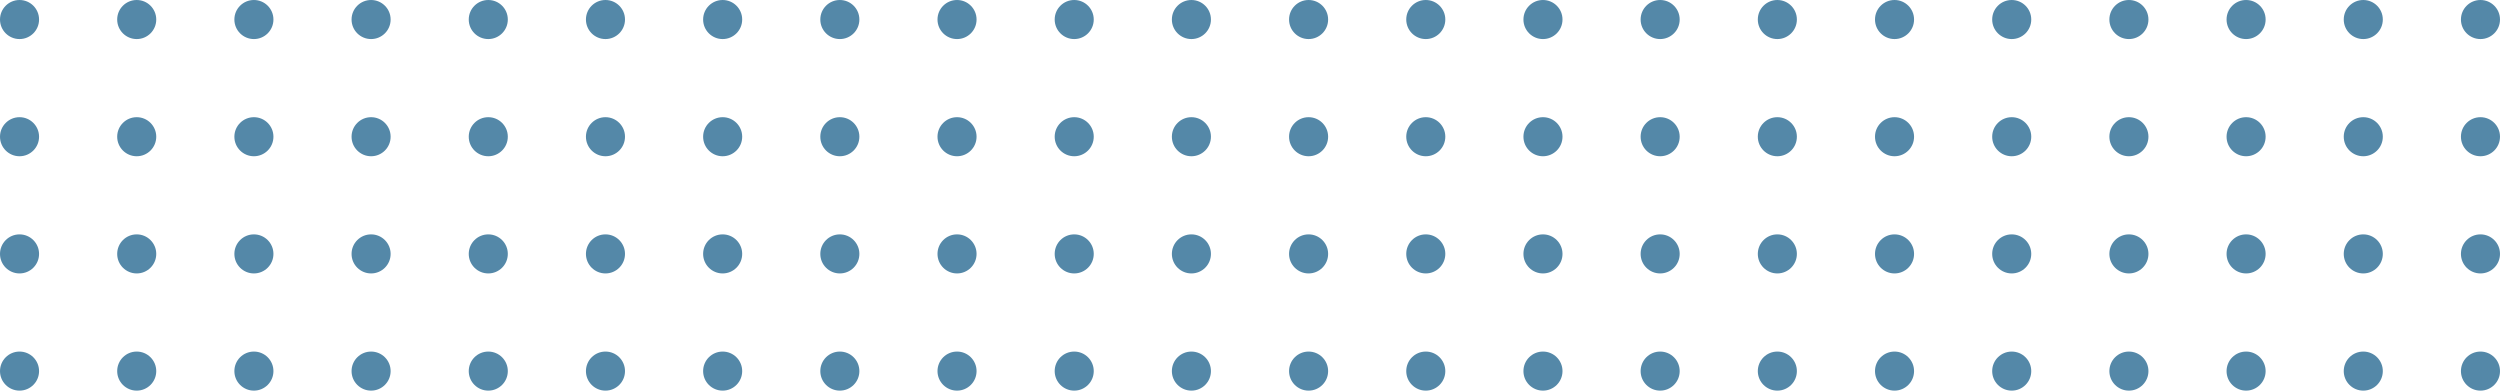
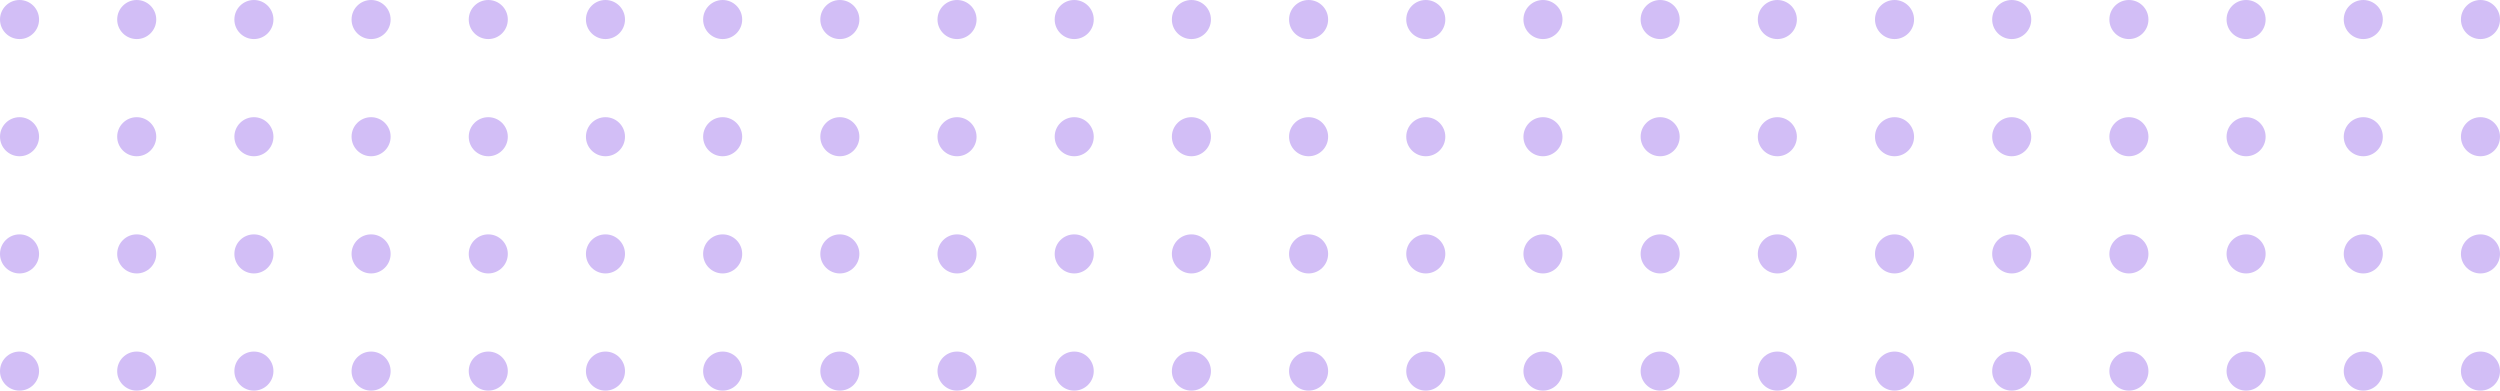
<svg xmlns="http://www.w3.org/2000/svg" version="1.1" id="Layer_1" x="0px" y="0px" viewBox="0 0 256 40" style="enable-background:new 0 0 256 40;" xml:space="preserve">
  <style type="text/css">
- 	.st0{fill:#5488A8;}
+ 	.st0{fill:#D2BEF6;}
</style>
  <g id="Grupo_1474" transform="translate(2185 7041)">
    <g>
      <g id="Grupo_1452_8_">
        <circle id="Elipse_568_8_" class="st0" cx="-2183" cy="-7015" r="2" />
        <circle id="Elipse_571_8_" class="st0" cx="-2171" cy="-7015" r="2" />
        <circle id="Elipse_569_8_" class="st0" cx="-2183" cy="-7003" r="2" />
        <circle id="Elipse_570_8_" class="st0" cx="-2171" cy="-7003" r="2" />
      </g>
      <g id="Grupo_1454_8_" transform="translate(24)">
        <circle id="Elipse_568-2_8_" class="st0" cx="-2183" cy="-7015" r="2" />
        <circle id="Elipse_571-2_8_" class="st0" cx="-2171" cy="-7015" r="2" />
        <circle id="Elipse_569-2_8_" class="st0" cx="-2183" cy="-7003" r="2" />
        <circle id="Elipse_570-2_8_" class="st0" cx="-2171" cy="-7003" r="2" />
      </g>
      <g id="Grupo_1456_8_" transform="translate(48)">
        <circle id="Elipse_568-3_8_" class="st0" cx="-2183" cy="-7015" r="2" />
        <circle id="Elipse_571-3_8_" class="st0" cx="-2171" cy="-7015" r="2" />
        <circle id="Elipse_569-3_8_" class="st0" cx="-2183" cy="-7003" r="2" />
        <circle id="Elipse_570-3_8_" class="st0" cx="-2171" cy="-7003" r="2" />
      </g>
      <g id="Grupo_1458_8_" transform="translate(72)">
        <circle id="Elipse_568-4_8_" class="st0" cx="-2183" cy="-7015" r="2" />
        <circle id="Elipse_571-4_8_" class="st0" cx="-2171" cy="-7015" r="2" />
        <circle id="Elipse_569-4_8_" class="st0" cx="-2183" cy="-7003" r="2" />
        <circle id="Elipse_570-4_8_" class="st0" cx="-2171" cy="-7003" r="2" />
      </g>
      <g id="Grupo_1460_8_" transform="translate(96)">
        <circle id="Elipse_568-5_8_" class="st0" cx="-2183" cy="-7015" r="2" />
        <circle id="Elipse_571-5_8_" class="st0" cx="-2171" cy="-7015" r="2" />
        <circle id="Elipse_569-5_8_" class="st0" cx="-2183" cy="-7003" r="2" />
        <circle id="Elipse_570-5_8_" class="st0" cx="-2171" cy="-7003" r="2" />
      </g>
      <g id="Grupo_1462_8_" transform="translate(120)">
        <circle id="Elipse_568-6_8_" class="st0" cx="-2183" cy="-7015" r="2" />
        <circle id="Elipse_571-6_8_" class="st0" cx="-2171" cy="-7015" r="2" />
        <circle id="Elipse_569-6_8_" class="st0" cx="-2183" cy="-7003" r="2" />
        <circle id="Elipse_570-6_8_" class="st0" cx="-2171" cy="-7003" r="2" />
      </g>
      <g id="Grupo_1464_8_" transform="translate(144)">
        <circle id="Elipse_568-7_8_" class="st0" cx="-2183" cy="-7015" r="2" />
        <circle id="Elipse_571-7_8_" class="st0" cx="-2171" cy="-7015" r="2" />
        <circle id="Elipse_569-7_8_" class="st0" cx="-2183" cy="-7003" r="2" />
        <circle id="Elipse_570-7_8_" class="st0" cx="-2171" cy="-7003" r="2" />
      </g>
      <g id="Grupo_1466_8_" transform="translate(168)">
        <circle id="Elipse_568-8_8_" class="st0" cx="-2183" cy="-7015" r="2" />
        <circle id="Elipse_571-8_8_" class="st0" cx="-2171" cy="-7015" r="2" />
        <circle id="Elipse_569-8_8_" class="st0" cx="-2183" cy="-7003" r="2" />
        <circle id="Elipse_570-8_8_" class="st0" cx="-2171" cy="-7003" r="2" />
      </g>
      <g id="Grupo_1468_8_" transform="translate(192)">
        <circle id="Elipse_568-9_8_" class="st0" cx="-2183" cy="-7015" r="2" />
        <circle id="Elipse_571-9_8_" class="st0" cx="-2171" cy="-7015" r="2" />
        <circle id="Elipse_569-9_8_" class="st0" cx="-2183" cy="-7003" r="2" />
        <circle id="Elipse_570-9_8_" class="st0" cx="-2171" cy="-7003" r="2" />
      </g>
      <g id="Grupo_1470_8_" transform="translate(216)">
        <circle id="Elipse_568-10_8_" class="st0" cx="-2183" cy="-7015" r="2" />
        <circle id="Elipse_571-10_8_" class="st0" cx="-2171" cy="-7015" r="2" />
        <circle id="Elipse_569-10_8_" class="st0" cx="-2183" cy="-7003" r="2" />
        <circle id="Elipse_570-10_8_" class="st0" cx="-2171" cy="-7003" r="2" />
      </g>
      <g id="Grupo_1472_8_" transform="translate(240)">
        <circle id="Elipse_568-11_8_" class="st0" cx="-2183" cy="-7015" r="2" />
        <circle id="Elipse_571-11_8_" class="st0" cx="-2171" cy="-7015" r="2" />
        <circle id="Elipse_569-11_8_" class="st0" cx="-2183" cy="-7003" r="2" />
        <circle id="Elipse_570-11_8_" class="st0" cx="-2171" cy="-7003" r="2" />
      </g>
      <g id="Grupo_1453_8_" transform="translate(0 -24)">
        <circle id="Elipse_568-12_8_" class="st0" cx="-2183" cy="-7015" r="2" />
        <circle id="Elipse_571-12_8_" class="st0" cx="-2171" cy="-7015" r="2" />
        <circle id="Elipse_569-12_8_" class="st0" cx="-2183" cy="-7003" r="2" />
        <circle id="Elipse_570-12_8_" class="st0" cx="-2171" cy="-7003" r="2" />
      </g>
      <g id="Grupo_1455_8_" transform="translate(24 -24)">
        <circle id="Elipse_568-13_8_" class="st0" cx="-2183" cy="-7015" r="2" />
        <circle id="Elipse_571-13_8_" class="st0" cx="-2171" cy="-7015" r="2" />
        <circle id="Elipse_569-13_8_" class="st0" cx="-2183" cy="-7003" r="2" />
        <circle id="Elipse_570-13_8_" class="st0" cx="-2171" cy="-7003" r="2" />
      </g>
      <g id="Grupo_1457_8_" transform="translate(48 -24)">
        <circle id="Elipse_568-14_8_" class="st0" cx="-2183" cy="-7015" r="2" />
        <circle id="Elipse_571-14_8_" class="st0" cx="-2171" cy="-7015" r="2" />
        <circle id="Elipse_569-14_8_" class="st0" cx="-2183" cy="-7003" r="2" />
        <circle id="Elipse_570-14_8_" class="st0" cx="-2171" cy="-7003" r="2" />
      </g>
      <g id="Grupo_1459_8_" transform="translate(72 -24)">
        <circle id="Elipse_568-15_8_" class="st0" cx="-2183" cy="-7015" r="2" />
        <circle id="Elipse_571-15_8_" class="st0" cx="-2171" cy="-7015" r="2" />
        <circle id="Elipse_569-15_8_" class="st0" cx="-2183" cy="-7003" r="2" />
        <circle id="Elipse_570-15_8_" class="st0" cx="-2171" cy="-7003" r="2" />
      </g>
      <g id="Grupo_1461_8_" transform="translate(96 -24)">
        <circle id="Elipse_568-16_8_" class="st0" cx="-2183" cy="-7015" r="2" />
        <circle id="Elipse_571-16_8_" class="st0" cx="-2171" cy="-7015" r="2" />
        <circle id="Elipse_569-16_8_" class="st0" cx="-2183" cy="-7003" r="2" />
        <circle id="Elipse_570-16_8_" class="st0" cx="-2171" cy="-7003" r="2" />
      </g>
      <g id="Grupo_1463_8_" transform="translate(120 -24)">
        <circle id="Elipse_568-17_8_" class="st0" cx="-2183" cy="-7015" r="2" />
        <circle id="Elipse_571-17_8_" class="st0" cx="-2171" cy="-7015" r="2" />
        <circle id="Elipse_569-17_8_" class="st0" cx="-2183" cy="-7003" r="2" />
        <circle id="Elipse_570-17_8_" class="st0" cx="-2171" cy="-7003" r="2" />
      </g>
      <g id="Grupo_1465_8_" transform="translate(144 -24)">
        <circle id="Elipse_568-18_8_" class="st0" cx="-2183" cy="-7015" r="2" />
        <circle id="Elipse_571-18_8_" class="st0" cx="-2171" cy="-7015" r="2" />
        <circle id="Elipse_569-18_8_" class="st0" cx="-2183" cy="-7003" r="2" />
        <circle id="Elipse_570-18_8_" class="st0" cx="-2171" cy="-7003" r="2" />
      </g>
      <g id="Grupo_1467_8_" transform="translate(168 -24)">
        <circle id="Elipse_568-19_8_" class="st0" cx="-2183" cy="-7015" r="2" />
        <circle id="Elipse_571-19_8_" class="st0" cx="-2171" cy="-7015" r="2" />
        <circle id="Elipse_569-19_8_" class="st0" cx="-2183" cy="-7003" r="2" />
        <circle id="Elipse_570-19_8_" class="st0" cx="-2171" cy="-7003" r="2" />
      </g>
      <g id="Grupo_1469_8_" transform="translate(192 -24)">
        <circle id="Elipse_568-20_8_" class="st0" cx="-2183" cy="-7015" r="2" />
        <circle id="Elipse_571-20_8_" class="st0" cx="-2171" cy="-7015" r="2" />
        <circle id="Elipse_569-20_8_" class="st0" cx="-2183" cy="-7003" r="2" />
        <circle id="Elipse_570-20_8_" class="st0" cx="-2171" cy="-7003" r="2" />
      </g>
      <g id="Grupo_1471_8_" transform="translate(216 -24)">
        <circle id="Elipse_568-21_8_" class="st0" cx="-2183" cy="-7015" r="2" />
        <circle id="Elipse_571-21_8_" class="st0" cx="-2171" cy="-7015" r="2" />
        <circle id="Elipse_569-21_8_" class="st0" cx="-2183" cy="-7003" r="2" />
        <circle id="Elipse_570-21_8_" class="st0" cx="-2171" cy="-7003" r="2" />
      </g>
      <g id="Grupo_1473_8_" transform="translate(240 -24)">
        <circle id="Elipse_568-22_8_" class="st0" cx="-2183" cy="-7015" r="2" />
        <circle id="Elipse_571-22_8_" class="st0" cx="-2171" cy="-7015" r="2" />
        <circle id="Elipse_569-22_8_" class="st0" cx="-2183" cy="-7003" r="2" />
        <circle id="Elipse_570-22_8_" class="st0" cx="-2171" cy="-7003" r="2" />
      </g>
    </g>
  </g>
</svg>
